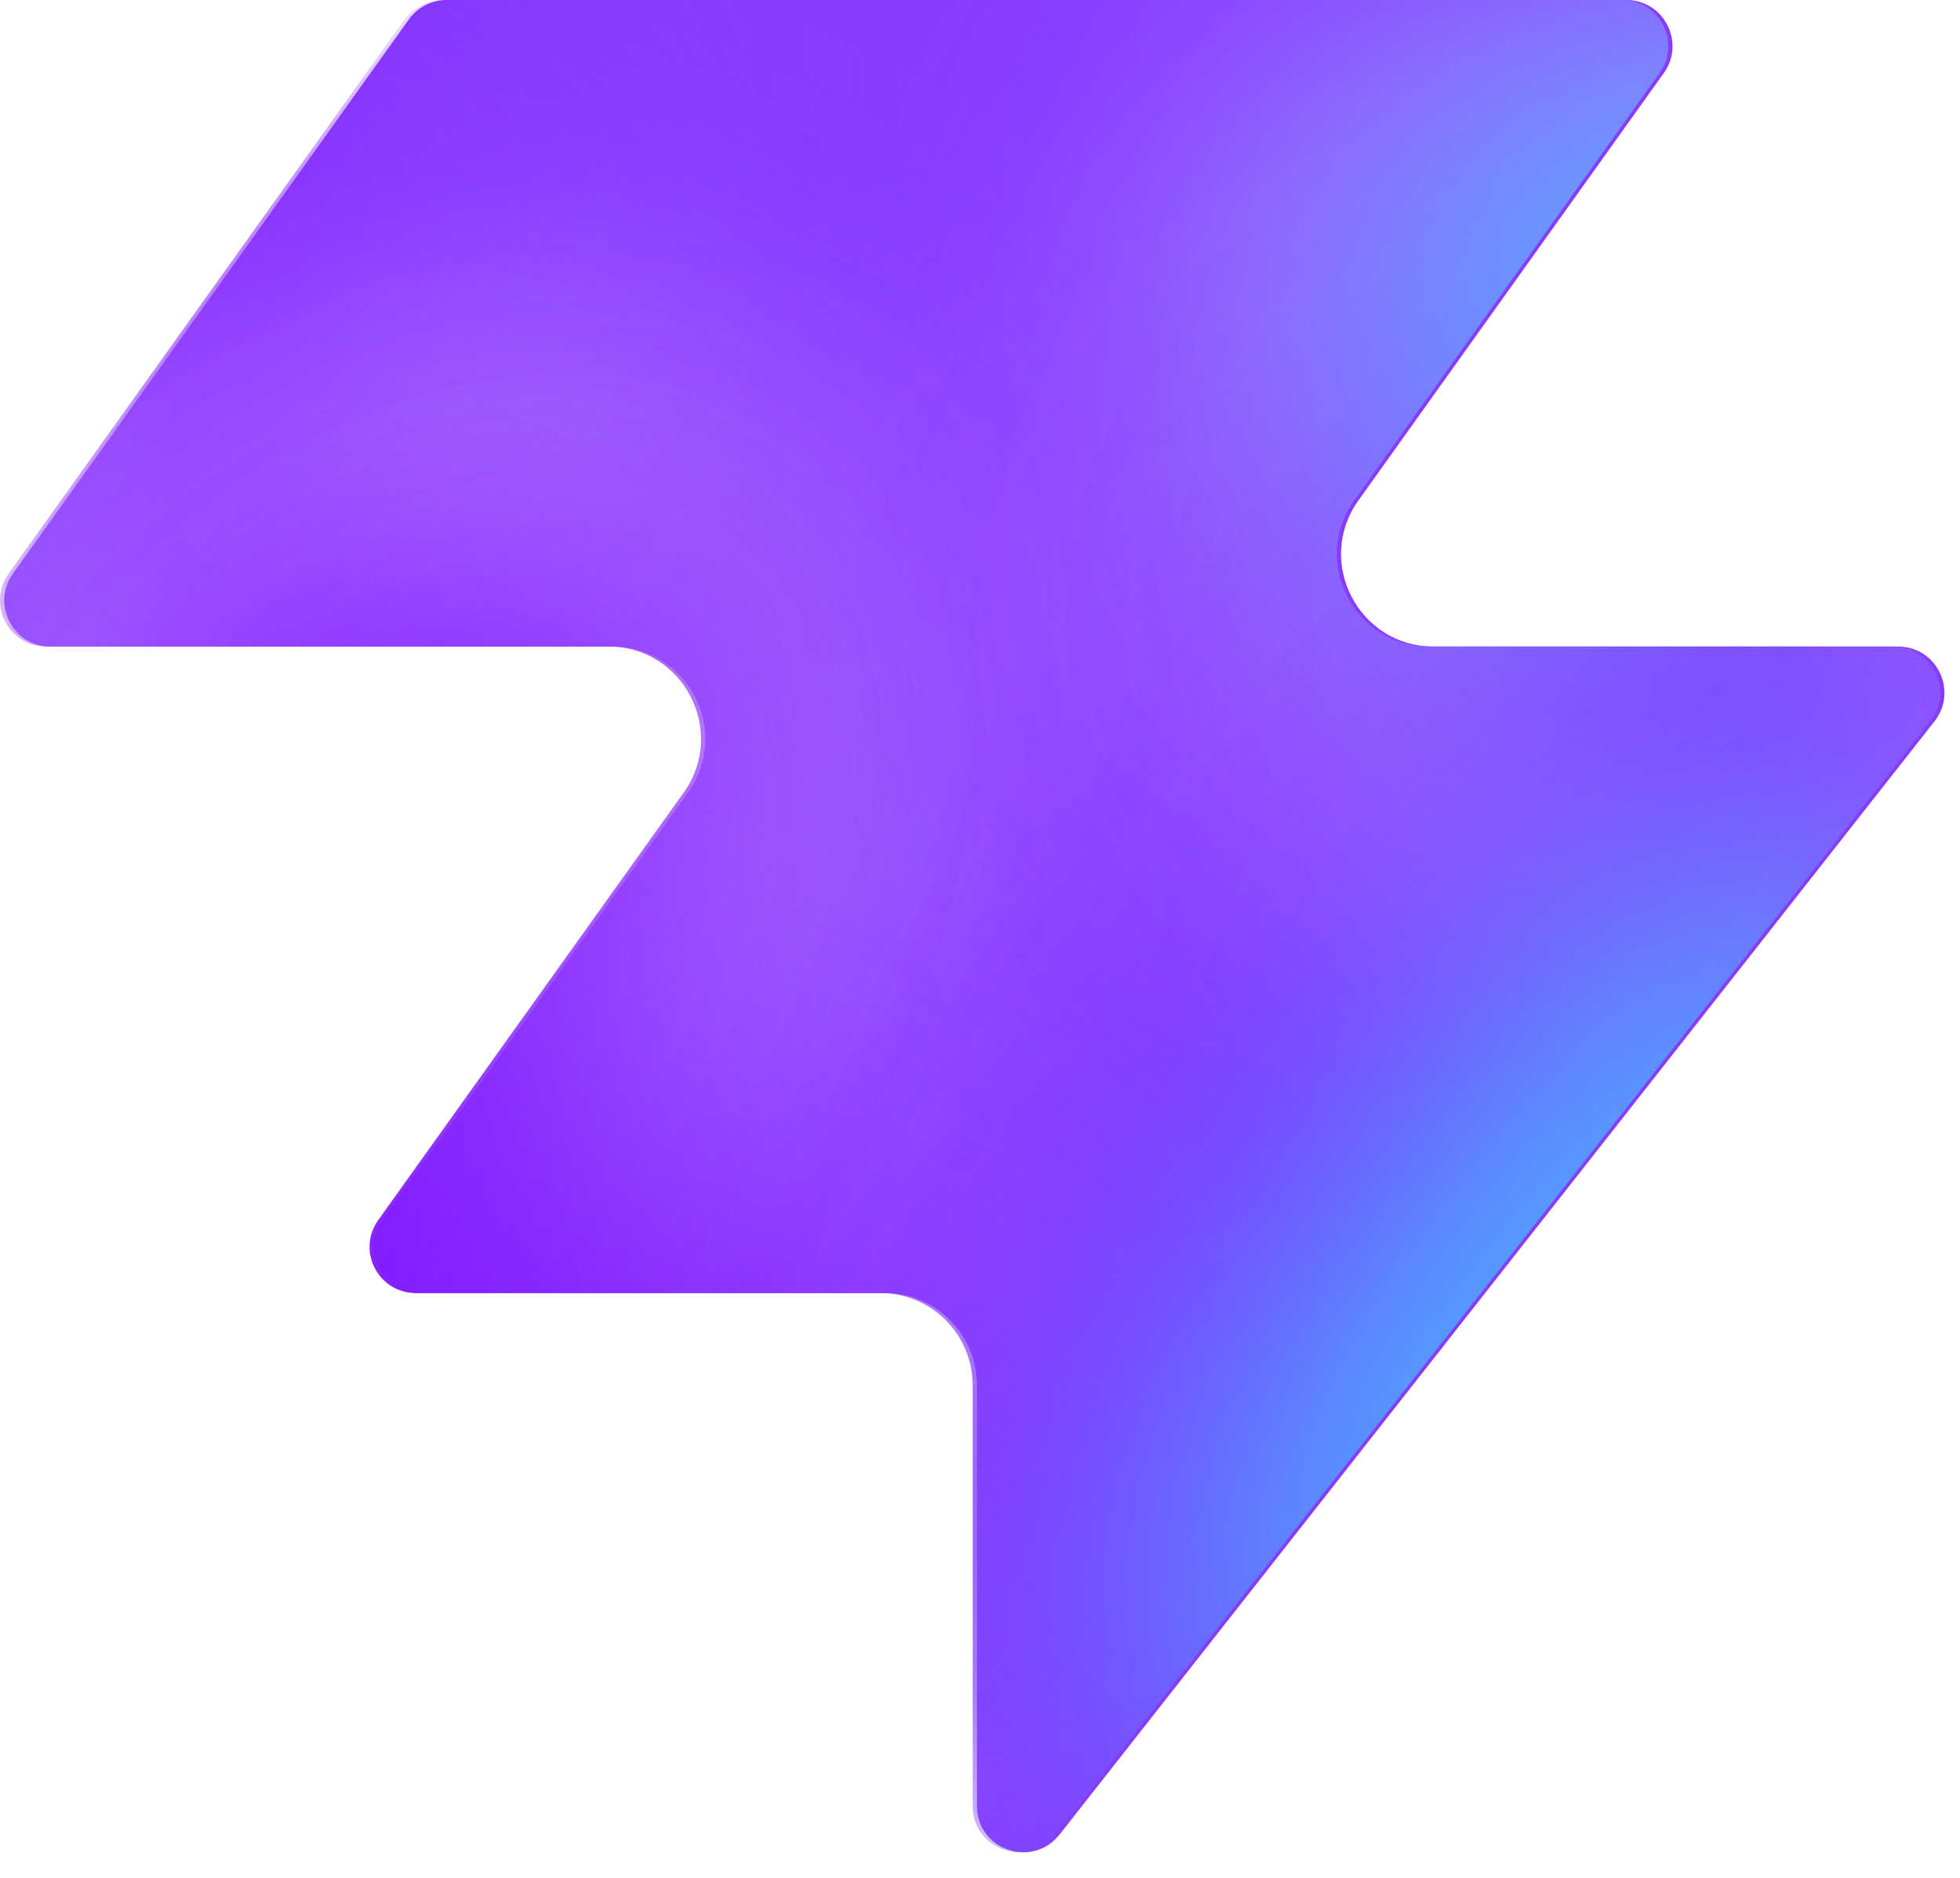
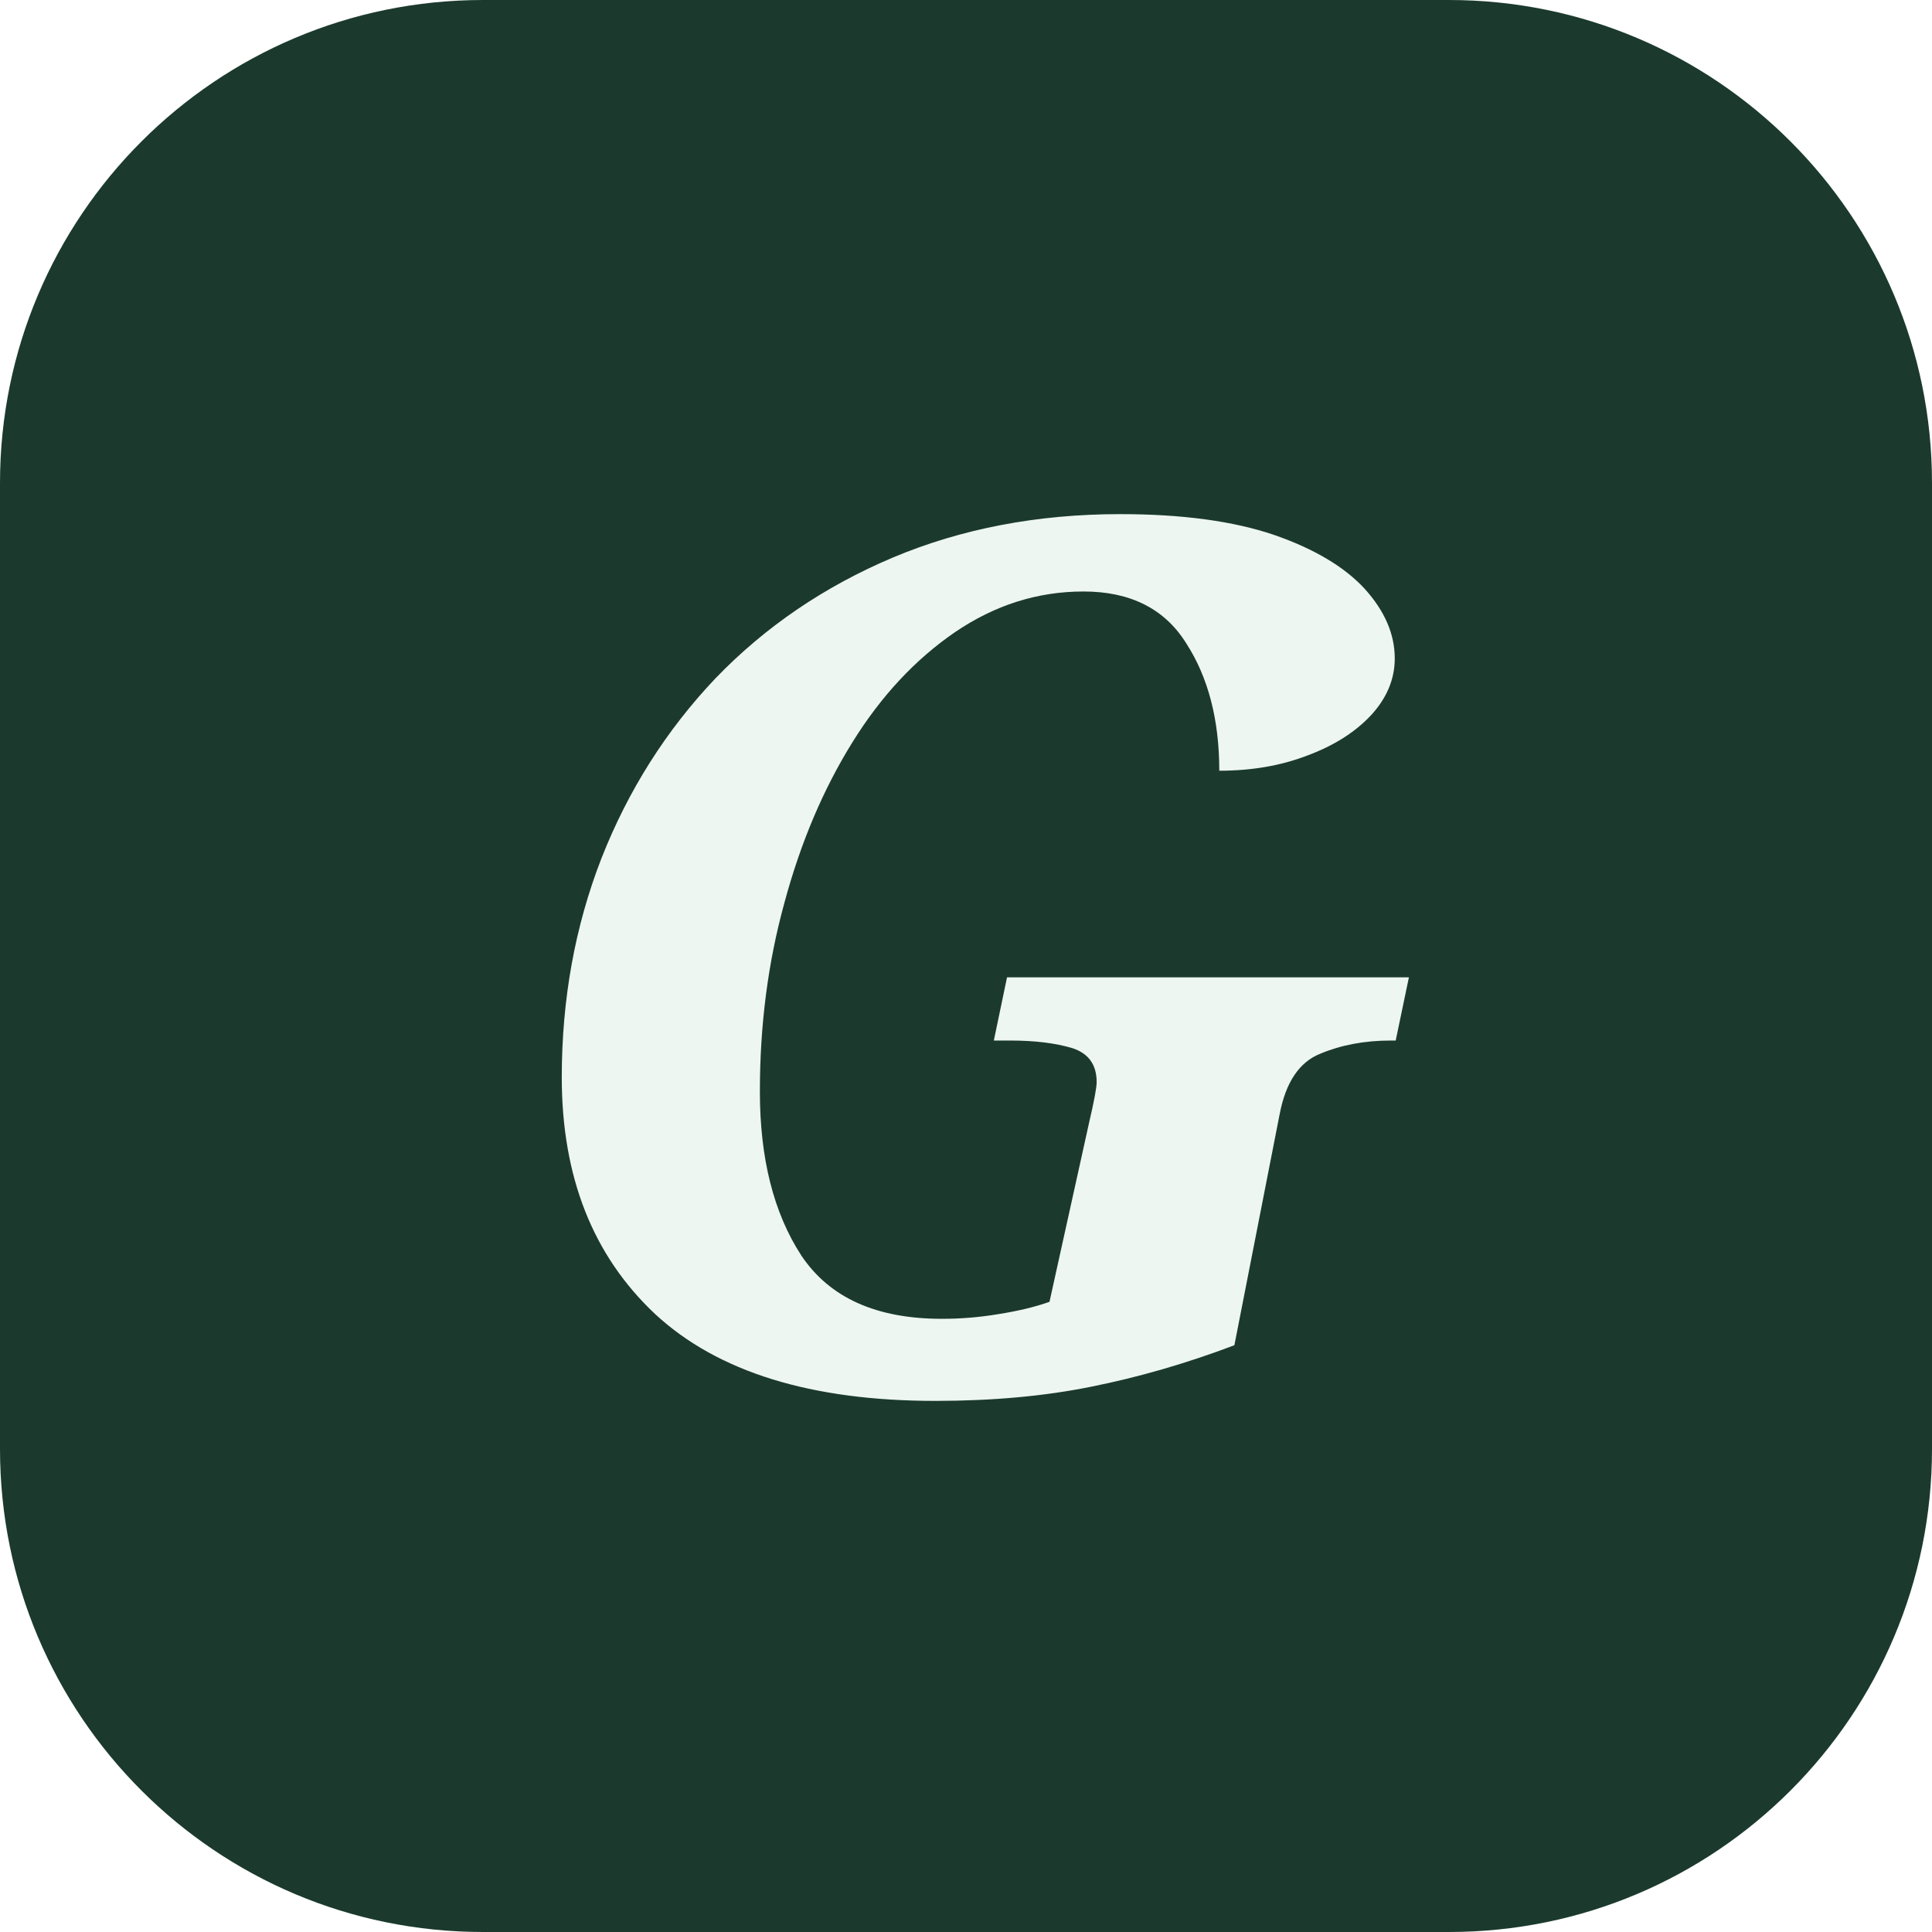
- <svg xmlns="http://www.w3.org/2000/svg" width="48" height="46" fill="none" viewBox="0 0 48 46">
-   <path fill="#863bff" d="M25.946 44.938c-.664.845-2.021.375-2.021-.698V33.937a2.26 2.26 0 0 0-2.262-2.262H10.287c-.92 0-1.456-1.04-.92-1.788l7.48-10.471c1.07-1.497 0-3.578-1.842-3.578H1.237c-.92 0-1.456-1.04-.92-1.788L10.013.474c.214-.297.556-.474.92-.474h28.894c.92 0 1.456 1.04.92 1.788l-7.48 10.471c-1.07 1.498 0 3.579 1.842 3.579h11.377c.943 0 1.473 1.088.89 1.83L25.947 44.94z" style="fill:#863bff;fill:color(display-p3 .525 .23 1);fill-opacity:1" />
-   <mask id="a" width="48" height="46" x="0" y="0" maskUnits="userSpaceOnUse" style="mask-type:alpha">
-     <path fill="#000" d="M25.842 44.938c-.664.844-2.021.375-2.021-.698V33.937a2.26 2.26 0 0 0-2.262-2.262H10.183c-.92 0-1.456-1.04-.92-1.788l7.48-10.471c1.07-1.498 0-3.579-1.842-3.579H1.133c-.92 0-1.456-1.04-.92-1.787L9.91.473c.214-.297.556-.474.92-.474h28.894c.92 0 1.456 1.04.92 1.788l-7.48 10.471c-1.07 1.498 0 3.578 1.842 3.578h11.377c.943 0 1.473 1.088.89 1.832L25.843 44.94z" style="fill:#000;fill-opacity:1" />
-   </mask>
-   <g mask="url(#a)">
-     <g filter="url(#b)">
-       <ellipse cx="5.508" cy="14.704" fill="#ede6ff" rx="5.508" ry="14.704" style="fill:#ede6ff;fill:color(display-p3 .927 .903 1);fill-opacity:1" transform="matrix(.00324 1 1 -.00324 -4.47 31.516)" />
-     </g>
-     <g filter="url(#c)">
-       <ellipse cx="10.399" cy="29.851" fill="#ede6ff" rx="10.399" ry="29.851" style="fill:#ede6ff;fill:color(display-p3 .927 .903 1);fill-opacity:1" transform="matrix(.00324 1 1 -.00324 -39.328 7.883)" />
-     </g>
-     <g filter="url(#d)">
-       <ellipse cx="5.508" cy="30.487" fill="#7e14ff" rx="5.508" ry="30.487" style="fill:#7e14ff;fill:color(display-p3 .492 .077 1);fill-opacity:1" transform="rotate(89.814 -25.913 -14.639)scale(1 -1)" />
-     </g>
-     <g filter="url(#e)">
-       <ellipse cx="5.508" cy="30.599" fill="#7e14ff" rx="5.508" ry="30.599" style="fill:#7e14ff;fill:color(display-p3 .492 .077 1);fill-opacity:1" transform="rotate(89.814 -32.644 -3.334)scale(1 -1)" />
-     </g>
-     <g filter="url(#f)">
-       <ellipse cx="5.508" cy="30.599" fill="#7e14ff" rx="5.508" ry="30.599" style="fill:#7e14ff;fill:color(display-p3 .492 .077 1);fill-opacity:1" transform="matrix(.00324 1 1 -.00324 -34.34 30.47)" />
-     </g>
-     <g filter="url(#g)">
-       <ellipse cx="14.072" cy="22.078" fill="#ede6ff" rx="14.072" ry="22.078" style="fill:#ede6ff;fill:color(display-p3 .927 .903 1);fill-opacity:1" transform="rotate(93.35 24.506 48.493)scale(-1 1)" />
-     </g>
-     <g filter="url(#h)">
-       <ellipse cx="3.47" cy="21.501" fill="#7e14ff" rx="3.47" ry="21.501" style="fill:#7e14ff;fill:color(display-p3 .492 .077 1);fill-opacity:1" transform="rotate(89.009 28.708 47.59)scale(-1 1)" />
-     </g>
-     <g filter="url(#i)">
-       <ellipse cx="3.47" cy="21.501" fill="#7e14ff" rx="3.47" ry="21.501" style="fill:#7e14ff;fill:color(display-p3 .492 .077 1);fill-opacity:1" transform="rotate(89.009 28.708 47.59)scale(-1 1)" />
-     </g>
-     <g filter="url(#j)">
-       <ellipse cx=".387" cy="8.972" fill="#7e14ff" rx="4.407" ry="29.108" style="fill:#7e14ff;fill:color(display-p3 .492 .077 1);fill-opacity:1" transform="rotate(39.51 .387 8.972)" />
-     </g>
-     <g filter="url(#k)">
-       <ellipse cx="47.523" cy="-6.092" fill="#7e14ff" rx="4.407" ry="29.108" style="fill:#7e14ff;fill:color(display-p3 .492 .077 1);fill-opacity:1" transform="rotate(37.892 47.523 -6.092)" />
-     </g>
-     <g filter="url(#l)">
-       <ellipse cx="41.412" cy="6.333" fill="#47bfff" rx="5.971" ry="9.665" style="fill:#47bfff;fill:color(display-p3 .28 .748 1);fill-opacity:1" transform="rotate(37.892 41.412 6.333)" />
-     </g>
-     <g filter="url(#m)">
-       <ellipse cx="-1.879" cy="38.332" fill="#7e14ff" rx="4.407" ry="29.108" style="fill:#7e14ff;fill:color(display-p3 .492 .077 1);fill-opacity:1" transform="rotate(37.892 -1.88 38.332)" />
-     </g>
-     <g filter="url(#n)">
-       <ellipse cx="-1.879" cy="38.332" fill="#7e14ff" rx="4.407" ry="29.108" style="fill:#7e14ff;fill:color(display-p3 .492 .077 1);fill-opacity:1" transform="rotate(37.892 -1.88 38.332)" />
-     </g>
-     <g filter="url(#o)">
-       <ellipse cx="35.651" cy="29.907" fill="#7e14ff" rx="4.407" ry="29.108" style="fill:#7e14ff;fill:color(display-p3 .492 .077 1);fill-opacity:1" transform="rotate(37.892 35.651 29.907)" />
-     </g>
-     <g filter="url(#p)">
-       <ellipse cx="38.418" cy="32.4" fill="#47bfff" rx="5.971" ry="15.297" style="fill:#47bfff;fill:color(display-p3 .28 .748 1);fill-opacity:1" transform="rotate(37.892 38.418 32.4)" />
-     </g>
-   </g>
-   <defs>
-     <filter id="b" width="60.045" height="41.654" x="-19.77" y="16.149" color-interpolation-filters="sRGB" filterUnits="userSpaceOnUse">
-       <feFlood flood-opacity="0" result="BackgroundImageFix" />
-       <feBlend in="SourceGraphic" in2="BackgroundImageFix" result="shape" />
-       <feGaussianBlur result="effect1_foregroundBlur_2002_17158" stdDeviation="7.659" />
-     </filter>
-     <filter id="c" width="90.34" height="51.437" x="-54.613" y="-7.533" color-interpolation-filters="sRGB" filterUnits="userSpaceOnUse">
-       <feFlood flood-opacity="0" result="BackgroundImageFix" />
-       <feBlend in="SourceGraphic" in2="BackgroundImageFix" result="shape" />
-       <feGaussianBlur result="effect1_foregroundBlur_2002_17158" stdDeviation="7.659" />
-     </filter>
-     <filter id="d" width="79.355" height="29.4" x="-49.64" y="2.03" color-interpolation-filters="sRGB" filterUnits="userSpaceOnUse">
-       <feFlood flood-opacity="0" result="BackgroundImageFix" />
-       <feBlend in="SourceGraphic" in2="BackgroundImageFix" result="shape" />
-       <feGaussianBlur result="effect1_foregroundBlur_2002_17158" stdDeviation="4.596" />
-     </filter>
-     <filter id="e" width="79.579" height="29.4" x="-45.045" y="20.029" color-interpolation-filters="sRGB" filterUnits="userSpaceOnUse">
-       <feFlood flood-opacity="0" result="BackgroundImageFix" />
-       <feBlend in="SourceGraphic" in2="BackgroundImageFix" result="shape" />
-       <feGaussianBlur result="effect1_foregroundBlur_2002_17158" stdDeviation="4.596" />
-     </filter>
-     <filter id="f" width="79.579" height="29.4" x="-43.513" y="21.178" color-interpolation-filters="sRGB" filterUnits="userSpaceOnUse">
-       <feFlood flood-opacity="0" result="BackgroundImageFix" />
-       <feBlend in="SourceGraphic" in2="BackgroundImageFix" result="shape" />
-       <feGaussianBlur result="effect1_foregroundBlur_2002_17158" stdDeviation="4.596" />
-     </filter>
-     <filter id="g" width="74.749" height="58.852" x="15.756" y="-17.901" color-interpolation-filters="sRGB" filterUnits="userSpaceOnUse">
-       <feFlood flood-opacity="0" result="BackgroundImageFix" />
-       <feBlend in="SourceGraphic" in2="BackgroundImageFix" result="shape" />
-       <feGaussianBlur result="effect1_foregroundBlur_2002_17158" stdDeviation="7.659" />
-     </filter>
-     <filter id="h" width="61.377" height="25.362" x="23.548" y="2.284" color-interpolation-filters="sRGB" filterUnits="userSpaceOnUse">
-       <feFlood flood-opacity="0" result="BackgroundImageFix" />
-       <feBlend in="SourceGraphic" in2="BackgroundImageFix" result="shape" />
-       <feGaussianBlur result="effect1_foregroundBlur_2002_17158" stdDeviation="4.596" />
-     </filter>
-     <filter id="i" width="61.377" height="25.362" x="23.548" y="2.284" color-interpolation-filters="sRGB" filterUnits="userSpaceOnUse">
-       <feFlood flood-opacity="0" result="BackgroundImageFix" />
-       <feBlend in="SourceGraphic" in2="BackgroundImageFix" result="shape" />
-       <feGaussianBlur result="effect1_foregroundBlur_2002_17158" stdDeviation="4.596" />
-     </filter>
-     <filter id="j" width="56.045" height="63.649" x="-27.636" y="-22.853" color-interpolation-filters="sRGB" filterUnits="userSpaceOnUse">
-       <feFlood flood-opacity="0" result="BackgroundImageFix" />
-       <feBlend in="SourceGraphic" in2="BackgroundImageFix" result="shape" />
-       <feGaussianBlur result="effect1_foregroundBlur_2002_17158" stdDeviation="4.596" />
-     </filter>
-     <filter id="k" width="54.814" height="64.646" x="20.116" y="-38.415" color-interpolation-filters="sRGB" filterUnits="userSpaceOnUse">
-       <feFlood flood-opacity="0" result="BackgroundImageFix" />
-       <feBlend in="SourceGraphic" in2="BackgroundImageFix" result="shape" />
-       <feGaussianBlur result="effect1_foregroundBlur_2002_17158" stdDeviation="4.596" />
-     </filter>
-     <filter id="l" width="33.541" height="35.313" x="24.641" y="-11.323" color-interpolation-filters="sRGB" filterUnits="userSpaceOnUse">
-       <feFlood flood-opacity="0" result="BackgroundImageFix" />
-       <feBlend in="SourceGraphic" in2="BackgroundImageFix" result="shape" />
-       <feGaussianBlur result="effect1_foregroundBlur_2002_17158" stdDeviation="4.596" />
-     </filter>
-     <filter id="m" width="54.814" height="64.646" x="-29.286" y="6.009" color-interpolation-filters="sRGB" filterUnits="userSpaceOnUse">
-       <feFlood flood-opacity="0" result="BackgroundImageFix" />
-       <feBlend in="SourceGraphic" in2="BackgroundImageFix" result="shape" />
-       <feGaussianBlur result="effect1_foregroundBlur_2002_17158" stdDeviation="4.596" />
-     </filter>
-     <filter id="n" width="54.814" height="64.646" x="-29.286" y="6.009" color-interpolation-filters="sRGB" filterUnits="userSpaceOnUse">
-       <feFlood flood-opacity="0" result="BackgroundImageFix" />
-       <feBlend in="SourceGraphic" in2="BackgroundImageFix" result="shape" />
-       <feGaussianBlur result="effect1_foregroundBlur_2002_17158" stdDeviation="4.596" />
-     </filter>
-     <filter id="o" width="54.814" height="64.646" x="8.244" y="-2.416" color-interpolation-filters="sRGB" filterUnits="userSpaceOnUse">
-       <feFlood flood-opacity="0" result="BackgroundImageFix" />
-       <feBlend in="SourceGraphic" in2="BackgroundImageFix" result="shape" />
-       <feGaussianBlur result="effect1_foregroundBlur_2002_17158" stdDeviation="4.596" />
-     </filter>
-     <filter id="p" width="39.409" height="43.623" x="18.713" y="10.588" color-interpolation-filters="sRGB" filterUnits="userSpaceOnUse">
-       <feFlood flood-opacity="0" result="BackgroundImageFix" />
-       <feBlend in="SourceGraphic" in2="BackgroundImageFix" result="shape" />
-       <feGaussianBlur result="effect1_foregroundBlur_2002_17158" stdDeviation="4.596" />
-     </filter>
-   </defs>
+ <svg xmlns="http://www.w3.org/2000/svg" viewBox="0 0 32 32" width="32" height="32">
+   <rect width="32" height="32" rx="8" fill="#1b3a2d" />
+   <text x="16" y="23" font-family="Georgia, serif" font-size="20" font-weight="700" font-style="italic" fill="#eef6f1" text-anchor="middle" dominant-baseline="auto">G</text>
</svg>
